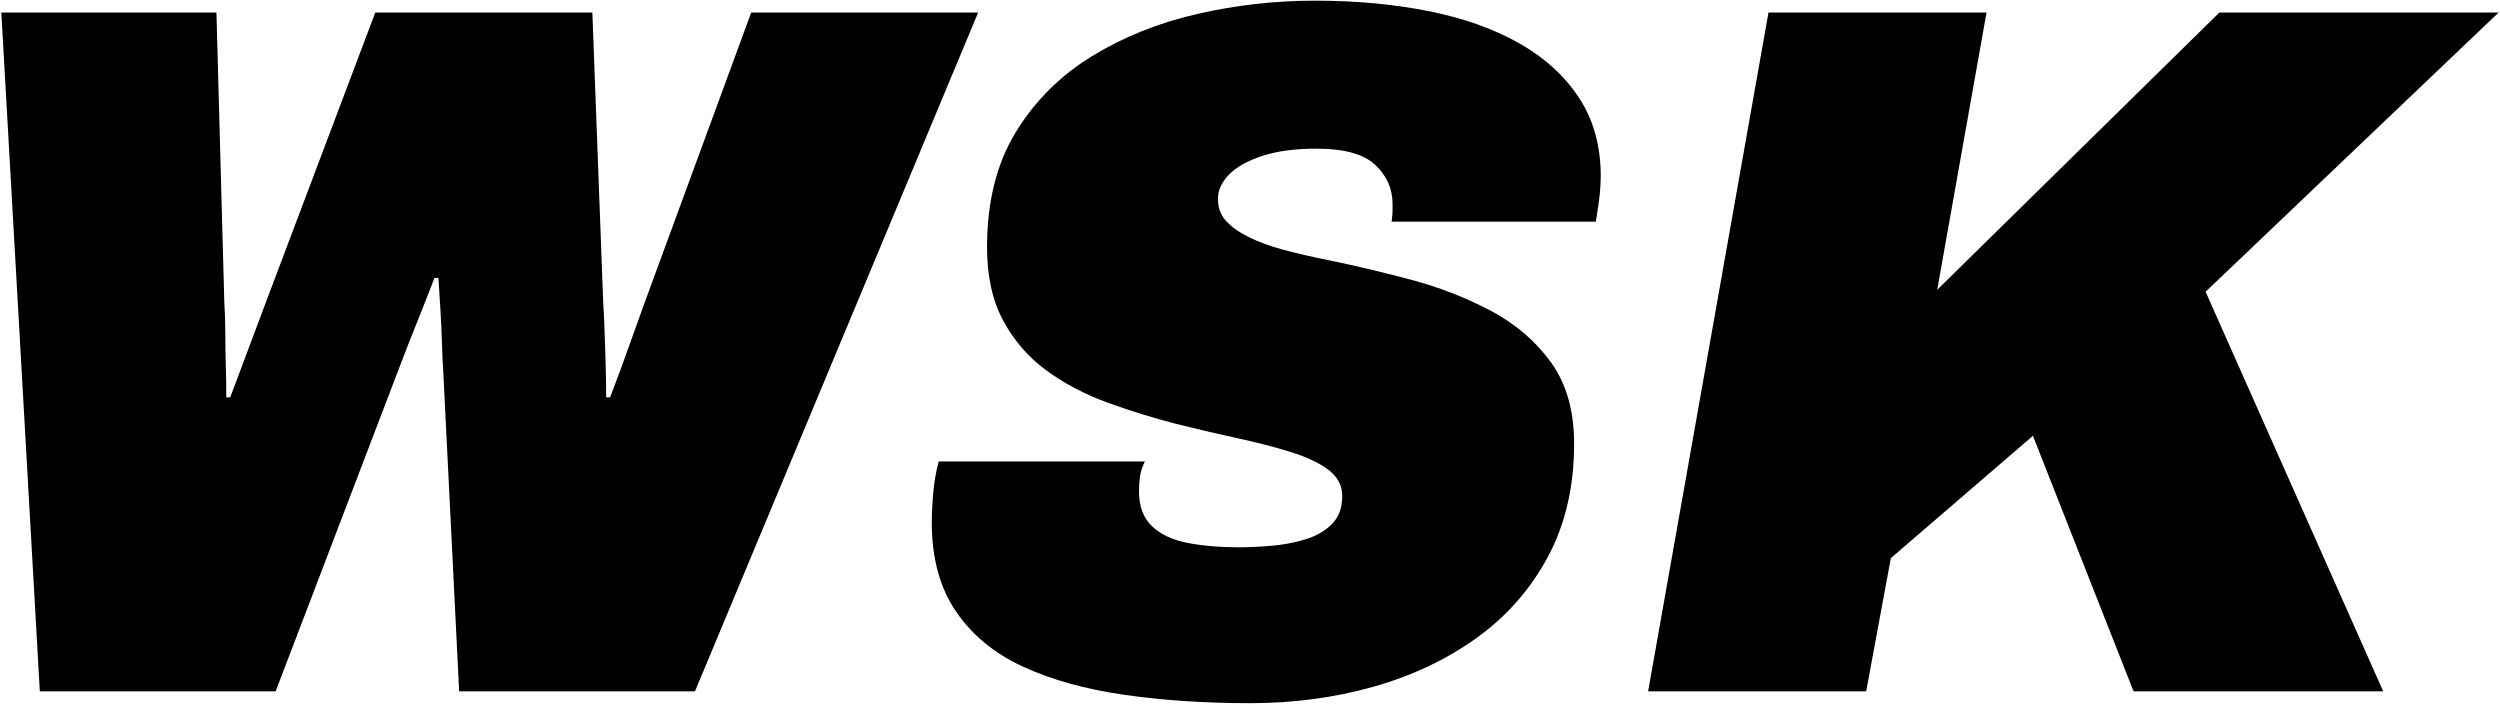
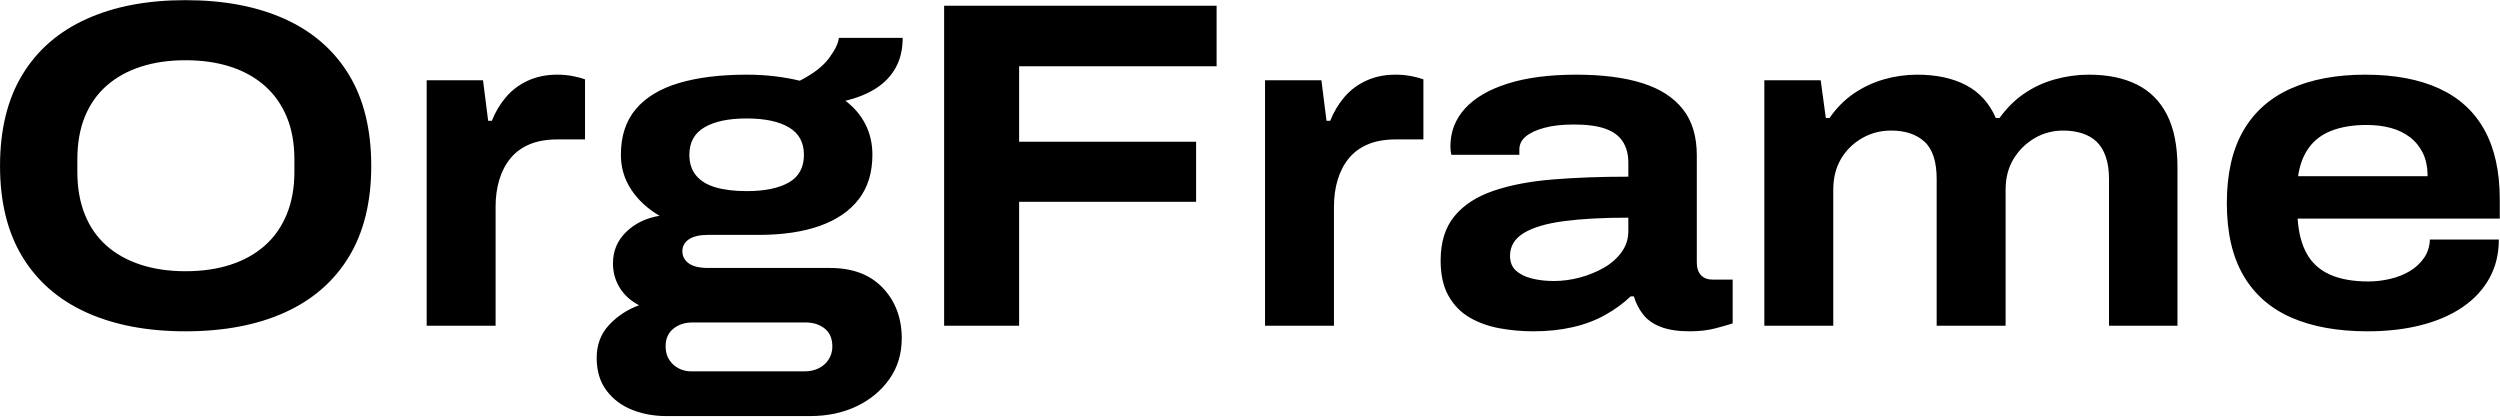
- <svg xmlns="http://www.w3.org/2000/svg" width="1598" height="450" viewBox="0 0 1598 450">
-   <path id="WSK" fill="#000000" fill-rule="evenodd" stroke="none" d="M 1053.475 441.907 L 1130.42 7.992 L 1269.802 7.992 L 1238.268 185.216 L 1418.645 7.992 L 1597.13 7.992 L 1409.816 186.477 L 1523.34 441.907 L 1363.775 441.907 L 1299.445 278.558 L 1208.625 356.764 L 1192.858 441.907 Z M 799.307 449.475 C 826.637 449.475 852.706 446.006 877.513 439.069 C 902.32 432.131 924.394 421.725 943.735 407.85 C 963.077 393.974 978.318 376.63 989.46 355.817 C 1000.602 335.005 1006.174 310.934 1006.174 283.603 C 1006.174 262.581 1001.233 245.237 991.352 231.572 C 981.471 217.907 968.542 206.869 952.565 198.46 C 936.588 190.051 919.454 183.429 901.164 178.593 C 882.873 173.758 865.53 169.659 849.132 166.295 C 838.62 164.193 829.055 161.985 820.435 159.673 C 811.816 157.36 804.353 154.627 798.046 151.474 C 791.739 148.32 786.904 144.852 783.54 141.067 C 780.176 137.283 778.494 132.658 778.494 127.192 C 778.494 121.726 780.807 116.576 785.432 111.74 C 790.057 106.905 797.1 102.911 806.56 99.757 C 816.021 96.604 827.688 95.027 841.563 95.027 C 859.223 95.027 871.731 98.496 879.089 105.434 C 886.448 112.371 890.127 120.675 890.127 130.346 L 890.125 135.078 C 890.127 136.548 889.916 138.755 889.496 141.698 L 1020.047 141.695 C 1021.31 134.13 1022.151 128.243 1022.571 124.039 C 1022.992 119.834 1023.202 116.05 1023.202 112.686 C 1023.202 93.345 1018.577 76.632 1009.327 62.546 C 1000.077 48.461 987.253 36.793 970.855 27.543 C 954.457 18.293 935.116 11.461 912.831 7.046 C 890.547 2.631 866.371 0.424 840.302 0.424 C 815.074 0.424 790.057 3.262 765.25 8.938 C 740.443 14.614 717.948 23.654 697.766 36.057 C 677.584 48.461 661.396 64.649 649.203 84.621 C 637.009 104.593 630.913 129.084 630.913 158.096 C 630.913 176.596 634.381 192.259 641.319 205.083 C 648.257 217.907 657.507 228.523 669.07 236.933 C 680.632 245.342 693.666 252.174 708.172 257.43 C 722.678 262.686 737.289 267.206 752.005 270.99 C 765.46 274.354 778.494 277.402 791.108 280.135 C 803.722 282.868 815.074 285.811 825.165 288.964 C 835.256 292.118 843.245 295.902 849.132 300.317 C 855.018 304.732 857.961 310.303 857.961 317.03 C 857.961 324.599 855.754 330.59 851.339 335.005 C 846.924 339.42 841.248 342.678 834.31 344.78 C 827.373 346.883 820.12 348.249 812.551 348.88 C 804.983 349.511 798.046 349.826 791.739 349.826 C 779.545 349.826 768.613 348.88 758.943 346.988 C 749.272 345.096 741.704 341.522 736.238 336.266 C 730.772 331.011 728.039 323.547 728.039 313.876 C 728.039 310.934 728.249 307.885 728.67 304.732 C 729.09 301.578 730.141 298.32 731.823 294.956 L 600.008 294.953 C 598.327 301.263 597.171 307.885 596.54 314.823 C 595.909 321.76 595.594 328.172 595.594 334.059 C 595.594 356.764 600.745 375.684 611.046 390.821 C 621.347 405.958 635.643 417.73 653.933 426.14 C 672.223 434.549 693.771 440.541 718.579 444.114 C 743.386 447.688 770.295 449.475 799.307 449.475 Z M 176.188 441.906 L 253.758 238.828 L 261.641 218.328 L 269.844 197.828 L 277.727 177.648 L 280.25 177.648 L 281.508 197.828 C 281.931 204.557 282.246 211.389 282.456 218.327 C 282.666 225.265 282.982 232.097 283.402 238.825 L 293.492 441.906 L 444.227 441.906 L 625.234 7.992 L 480.18 7.992 L 412.062 193.414 L 404.812 213.594 L 397.555 233.781 L 389.992 253.961 L 387.469 253.961 C 387.466 247.234 387.361 240.506 387.151 233.779 L 386.523 213.594 C 386.31 206.869 385.995 200.142 385.574 193.415 L 378.633 7.992 L 239.883 7.992 L 169.875 193.414 L 162.312 213.594 L 154.742 233.781 L 147.172 253.961 L 144.648 253.961 C 144.65 247.234 144.545 240.506 144.335 233.779 C 144.125 227.052 144.02 220.324 144.02 213.597 C 144.02 206.869 143.809 200.142 143.389 193.415 L 138.344 7.992 L 0.852 7.992 L 25.453 441.906 Z" />
+ <svg xmlns="http://www.w3.org/2000/svg" width="11086" height="1846" viewBox="0 0 11086 1846">
+   <path id="OrgFrame" fill="#000000" stroke="none" d="M 10498.429 1469.155 C 10366.241 1469.155 10253.681 1448.848 10160.74 1408.233 C 10067.799 1367.604 9996.892 1305.307 9948.011 1221.312 C 9899.13 1137.318 9874.682 1030.602 9874.682 901.18 C 9874.682 771.743 9898.778 665.042 9946.972 581.047 C 9995.165 497.053 10065.393 434.405 10157.646 393.088 C 10249.899 351.786 10360.045 331.127 10488.1 331.127 C 10617.537 331.127 10726.652 351.449 10815.468 392.064 C 10904.275 432.678 10971.4 493.951 11016.836 575.883 C 11062.278 657.814 11085 760.726 11085 884.647 L 11085 969.329 L 10188.626 969.329 C 10192.752 1032.68 10206.519 1084.999 10229.928 1126.301 C 10253.337 1167.618 10287.763 1198.24 10333.198 1218.211 C 10378.642 1238.182 10435.094 1248.16 10502.562 1248.16 C 10534.23 1248.16 10566.242 1244.37 10598.598 1236.806 C 10630.961 1229.228 10659.87 1217.875 10685.35 1202.717 C 10710.822 1187.574 10731.816 1168.306 10748.342 1144.897 C 10764.86 1121.488 10773.814 1093.953 10775.189 1062.278 L 11080.867 1062.278 C 11080.867 1125.614 11067.092 1182.409 11039.557 1232.666 C 11012.022 1282.922 10972.775 1325.614 10921.832 1360.728 C 10870.889 1395.841 10809.615 1422.688 10738.013 1441.269 C 10666.41 1459.865 10586.549 1469.155 10498.429 1469.155 Z M 10190.688 781.384 L 10764.86 781.384 C 10764.86 741.458 10757.977 707.383 10744.209 679.146 C 10730.441 650.923 10711.51 627.514 10687.413 608.934 C 10663.316 590.338 10635.086 576.57 10602.73 567.616 C 10570.375 558.662 10534.23 554.2 10494.296 554.2 C 10435.094 554.2 10383.798 562.452 10340.426 578.985 C 10297.054 595.502 10262.979 620.974 10238.194 655.4 C 10213.41 689.826 10197.572 731.816 10190.688 781.384 Z M 7823.77 1444.371 L 7823.77 355.911 L 8073.683 355.911 L 8096.396 523.213 L 8112.922 523.213 C 8143.214 479.145 8179.016 443.007 8220.317 414.785 C 8261.627 386.548 8306.375 365.553 8354.568 351.786 C 8402.762 338.018 8451.643 331.127 8501.211 331.127 C 8586.581 331.127 8658.871 346.621 8718.073 377.609 C 8777.283 408.582 8821.344 457.126 8850.261 523.213 L 8866.786 523.213 C 8898.454 479.145 8934.943 443.007 8976.245 414.785 C 9017.555 386.548 9062.99 365.553 9112.566 351.786 C 9162.135 338.018 9212.391 331.127 9263.334 331.127 C 9345.954 331.127 9416.517 345.597 9475.032 374.507 C 9533.555 403.417 9578.303 448.172 9609.282 508.758 C 9640.271 569.343 9655.757 647.134 9655.757 742.145 L 9655.757 1444.371 L 9352.149 1444.371 L 9352.149 793.776 C 9352.149 755.225 9347.329 722.174 9337.688 694.639 C 9328.053 667.105 9314.622 645.071 9297.417 628.553 C 9280.204 612.02 9258.857 599.628 9233.386 591.377 C 9207.914 583.11 9180.035 578.985 9149.742 578.985 C 9102.925 578.985 9060.239 590.338 9021.688 613.059 C 8983.137 635.781 8952.148 666.417 8928.747 704.969 C 8905.338 743.52 8893.634 788.963 8893.634 841.282 L 8893.634 1444.371 L 8587.956 1444.371 L 8587.956 793.776 C 8587.956 755.225 8583.486 722.174 8574.532 694.639 C 8565.586 667.105 8552.154 645.071 8534.254 628.553 C 8516.361 612.02 8495.015 599.628 8470.23 591.377 C 8445.446 583.11 8417.225 578.985 8385.549 578.985 C 8338.738 578.985 8295.71 590.338 8256.463 613.059 C 8217.224 635.781 8186.243 666.417 8163.521 704.969 C 8140.808 743.52 8129.447 788.963 8129.447 841.282 L 8129.447 1444.371 Z M 6799.341 1469.155 C 6748.397 1469.155 6698.485 1464.678 6649.604 1455.731 C 6600.723 1446.777 6556.663 1430.947 6517.417 1408.233 C 6478.177 1385.512 6446.853 1353.5 6423.444 1312.183 C 6400.035 1270.881 6388.331 1218.562 6388.331 1155.211 C 6388.331 1073.982 6408.646 1008.583 6449.26 959.015 C 6489.882 909.431 6547.365 871.919 6621.718 846.447 C 6696.079 820.975 6783.855 804.106 6885.055 795.839 C 6986.262 787.588 7098.135 783.447 7220.681 783.447 L 7220.681 721.486 C 7220.681 684.31 7212.415 652.986 7195.897 627.514 C 7179.372 602.042 7153.556 583.11 7118.442 570.718 C 7083.329 558.326 7036.862 552.122 6979.035 552.122 C 6928.083 552.122 6884.711 556.951 6848.91 566.593 C 6813.108 576.219 6785.574 588.963 6766.298 604.793 C 6747.022 620.623 6737.38 640.258 6737.38 663.651 L 6737.38 686.373 L 6435.836 686.373 C 6434.461 680.872 6433.43 675.02 6432.742 668.816 C 6432.054 662.628 6431.703 656.088 6431.703 649.197 C 6431.703 584.485 6453.393 528.377 6496.765 480.871 C 6540.138 433.366 6603.474 396.541 6686.781 370.381 C 6770.087 344.207 6870.943 331.127 6989.356 331.127 C 7105.019 331.127 7202.437 343.519 7281.61 368.303 C 7360.784 393.103 7421.018 431.654 7462.328 483.973 C 7503.637 536.292 7524.288 604.457 7524.288 688.451 L 7524.288 1163.478 C 7524.288 1188.262 7530.484 1207.194 7542.876 1220.273 C 7555.269 1233.353 7572.481 1239.893 7594.515 1239.893 L 7683.323 1239.893 L 7683.323 1434.042 C 7666.797 1439.55 7641.669 1446.777 7607.939 1455.731 C 7574.201 1464.678 7535.993 1469.155 7493.308 1469.155 C 7440.989 1469.155 7397.96 1462.615 7364.222 1449.535 C 7330.491 1436.456 7304.324 1417.86 7285.736 1393.763 C 7267.147 1369.667 7253.724 1343.171 7245.465 1314.246 L 7231.003 1314.246 C 7199.335 1344.546 7162.158 1371.745 7119.474 1395.841 C 7076.789 1419.938 7028.603 1438.175 6974.901 1450.567 C 6921.2 1462.959 6862.685 1469.155 6799.341 1469.155 Z M 6890.219 1246.097 C 6928.771 1246.097 6967.33 1240.932 7005.882 1230.603 C 7044.433 1220.273 7079.891 1205.818 7112.246 1187.238 C 7144.602 1168.642 7170.769 1145.584 7190.732 1118.035 C 7210.695 1090.5 7220.681 1059.527 7220.681 1025.101 L 7220.681 965.203 C 7107.769 965.203 7012.421 970.368 6934.623 980.697 C 6856.833 991.027 6797.622 1008.583 6757 1033.368 C 6716.386 1058.152 6696.071 1091.875 6696.071 1134.568 C 6696.071 1162.102 6704.681 1183.785 6721.894 1199.63 C 6739.1 1215.46 6762.508 1227.165 6792.114 1234.728 C 6821.719 1242.307 6854.418 1246.097 6890.219 1246.097 Z M 5609.689 1444.371 L 5609.689 355.911 L 5859.595 355.911 L 5882.316 535.605 L 5898.841 535.605 C 5913.984 497.053 5934.643 462.291 5960.802 431.303 C 5986.961 400.33 6019.317 375.882 6057.876 357.989 C 6096.428 340.081 6139.8 331.127 6187.994 331.127 C 6212.778 331.127 6235.843 333.205 6257.182 337.331 C 6278.528 341.456 6296.765 346.285 6311.915 351.786 L 6311.915 618.224 L 6190.057 618.224 C 6141.863 618.224 6100.561 625.451 6066.135 639.906 C 6031.709 654.361 6003.487 675.02 5981.453 701.867 C 5959.427 728.714 5942.901 760.39 5931.885 796.878 C 5920.868 833.367 5915.359 872.958 5915.359 915.635 L 5915.359 1444.371 Z M 4186.642 1444.371 L 4186.642 25.464 L 5394.89 25.464 L 5394.89 293.951 L 4519.167 293.951 L 4519.167 628.553 L 5304.012 628.553 L 5304.012 894.976 L 4519.167 894.976 L 4519.167 1444.371 L 4393.657 1444.371 L 4326.735 1444.371 L 4186.642 1444.371 Z M 2955.681 1845.052 C 2900.604 1845.052 2849.66 1835.762 2802.842 1817.174 C 2756.024 1798.585 2718.16 1770.012 2689.25 1731.46 C 2660.333 1692.901 2645.878 1644.715 2645.878 1586.88 C 2645.878 1529.053 2664.114 1480.516 2700.603 1441.269 C 2737.092 1402.03 2781.503 1372.768 2833.822 1353.5 C 2796.646 1334.217 2768.072 1308.394 2748.109 1276.046 C 2728.146 1243.682 2718.16 1207.545 2718.16 1167.603 C 2718.16 1112.534 2737.78 1066.067 2777.026 1028.203 C 2816.265 990.339 2865.49 966.579 2924.7 956.937 C 2870.999 925.277 2829.001 886.374 2798.709 840.243 C 2768.416 794.128 2753.273 742.833 2753.273 686.373 C 2753.273 603.769 2775.307 536.292 2819.367 483.973 C 2863.427 431.654 2927.107 393.103 3010.414 368.303 C 3093.713 343.519 3193.889 331.127 3310.927 331.127 C 3354.987 331.127 3396.984 333.541 3436.911 338.37 C 3476.845 343.183 3513.334 349.723 3546.377 357.989 C 3605.587 327.689 3648.616 294.638 3675.463 258.852 C 3702.31 223.051 3717.117 192.751 3719.867 167.966 L 4002.823 167.966 C 4002.823 218.91 3992.501 262.978 3971.843 300.154 C 3951.192 337.331 3921.93 367.967 3884.066 392.064 C 3846.202 416.16 3801.111 434.405 3748.784 446.797 C 3787.336 475.707 3816.941 510.484 3837.592 551.099 C 3858.251 591.713 3868.573 636.804 3868.573 686.373 C 3868.573 764.867 3848.609 830.265 3808.682 882.584 C 3768.748 934.918 3711.264 974.494 3636.224 1001.341 C 3561.176 1028.203 3469.962 1041.619 3362.558 1041.619 L 3139.5 1041.619 C 3102.323 1041.619 3074.094 1048.159 3054.818 1061.239 C 3035.542 1074.318 3025.9 1091.875 3025.9 1113.909 C 3025.9 1135.943 3035.198 1153.836 3053.786 1167.603 C 3072.375 1181.386 3101.636 1188.262 3141.563 1188.262 L 3680.628 1188.262 C 3781.14 1188.262 3859.282 1217.875 3915.047 1277.069 C 3970.811 1336.28 3998.698 1410.632 3998.698 1500.135 C 3998.698 1568.98 3980.453 1629.221 3943.964 1680.853 C 3907.476 1732.492 3858.938 1772.762 3798.353 1801.68 C 3737.768 1830.597 3668.923 1845.052 3591.812 1845.052 Z M 3067.21 1646.778 L 3567.028 1646.778 C 3590.437 1646.778 3611.44 1642.301 3630.028 1633.354 C 3648.616 1624.4 3663.415 1611.321 3674.432 1594.108 C 3685.449 1576.902 3690.957 1557.963 3690.957 1537.312 C 3690.957 1501.51 3679.596 1474.663 3656.875 1456.763 C 3634.154 1438.862 3606.275 1429.916 3573.224 1429.916 L 3071.343 1429.916 C 3036.917 1429.916 3008.351 1439.206 2985.63 1457.794 C 2962.908 1476.382 2951.548 1502.198 2951.548 1535.249 C 2951.548 1568.292 2962.564 1595.147 2984.598 1615.798 C 3006.625 1636.449 3034.167 1646.778 3067.21 1646.778 Z M 3310.927 847.471 C 3390.788 847.471 3453.093 834.742 3497.84 809.27 C 3542.588 783.799 3564.965 742.833 3564.965 686.373 C 3564.965 631.304 3542.588 590.689 3497.84 564.515 C 3453.093 538.355 3390.788 525.275 3310.927 525.275 C 3231.066 525.275 3168.761 538.355 3124.006 564.515 C 3079.258 590.689 3056.881 631.304 3056.881 686.373 C 3056.881 723.549 3066.866 754.186 3086.83 778.282 C 3106.801 802.379 3135.71 819.936 3173.574 830.953 C 3211.446 841.97 3257.225 847.471 3310.927 847.471 Z M 1892.013 1444.371 L 1892.013 355.911 L 2141.926 355.911 L 2164.64 535.605 L 2181.165 535.605 C 2196.308 497.053 2216.966 462.291 2243.126 431.303 C 2269.285 400.33 2301.648 375.882 2340.2 357.989 C 2378.752 340.081 2422.124 331.127 2470.317 331.127 C 2495.102 331.127 2518.167 333.205 2539.505 337.331 C 2560.852 341.456 2579.096 346.285 2594.239 351.786 L 2594.239 618.224 L 2472.38 618.224 C 2424.187 618.224 2382.885 625.451 2348.459 639.906 C 2314.041 654.361 2285.811 675.02 2263.777 701.867 C 2241.75 728.714 2225.225 760.39 2214.208 796.878 C 2203.199 833.367 2197.691 872.958 2197.691 915.635 L 2197.691 1444.371 Z M 822.149 1469.155 C 652.785 1469.155 506.494 1441.277 383.252 1385.512 C 260.019 1329.74 165.359 1247.472 99.265 1138.693 C 33.171 1029.915 0.128 895.664 0.128 735.941 C 0.128 574.844 33.171 439.906 99.265 331.127 C 165.359 222.363 260.019 140.08 383.252 84.323 C 506.494 28.551 652.785 0.68 822.149 0.68 C 992.889 0.68 1139.867 28.551 1263.109 84.323 C 1386.342 140.08 1481.002 222.363 1547.096 331.127 C 1613.19 439.906 1646.233 574.844 1646.233 735.941 C 1646.233 895.664 1613.19 1029.915 1547.096 1138.693 C 1481.002 1247.472 1386.342 1329.74 1263.109 1385.512 C 1139.867 1441.277 992.889 1469.155 822.149 1469.155 Z M 822.149 1202.717 C 896.502 1202.717 963.283 1193.09 1022.486 1173.807 C 1081.696 1154.523 1132.296 1126.301 1174.293 1089.125 C 1216.291 1051.948 1248.646 1005.818 1271.368 950.748 C 1294.089 895.664 1305.442 833.016 1305.442 762.804 L 1305.442 707.032 C 1305.442 635.429 1294.089 572.445 1271.368 518.048 C 1248.646 463.666 1216.291 417.887 1174.293 380.695 C 1132.296 343.519 1081.696 315.297 1022.486 296.029 C 963.283 276.745 896.502 267.103 822.149 267.103 C 749.172 267.103 683.078 276.745 623.875 296.029 C 564.665 315.297 514.065 343.519 472.068 380.695 C 430.071 417.887 398.059 463.666 376.025 518.048 C 353.999 572.445 342.982 635.429 342.982 707.032 L 342.982 762.804 C 342.982 833.016 353.999 895.664 376.025 950.748 C 398.059 1005.818 430.071 1051.948 472.068 1089.125 C 514.065 1126.301 564.665 1154.523 623.875 1173.807 C 683.078 1193.09 749.172 1202.717 822.149 1202.717 Z" />
</svg>
